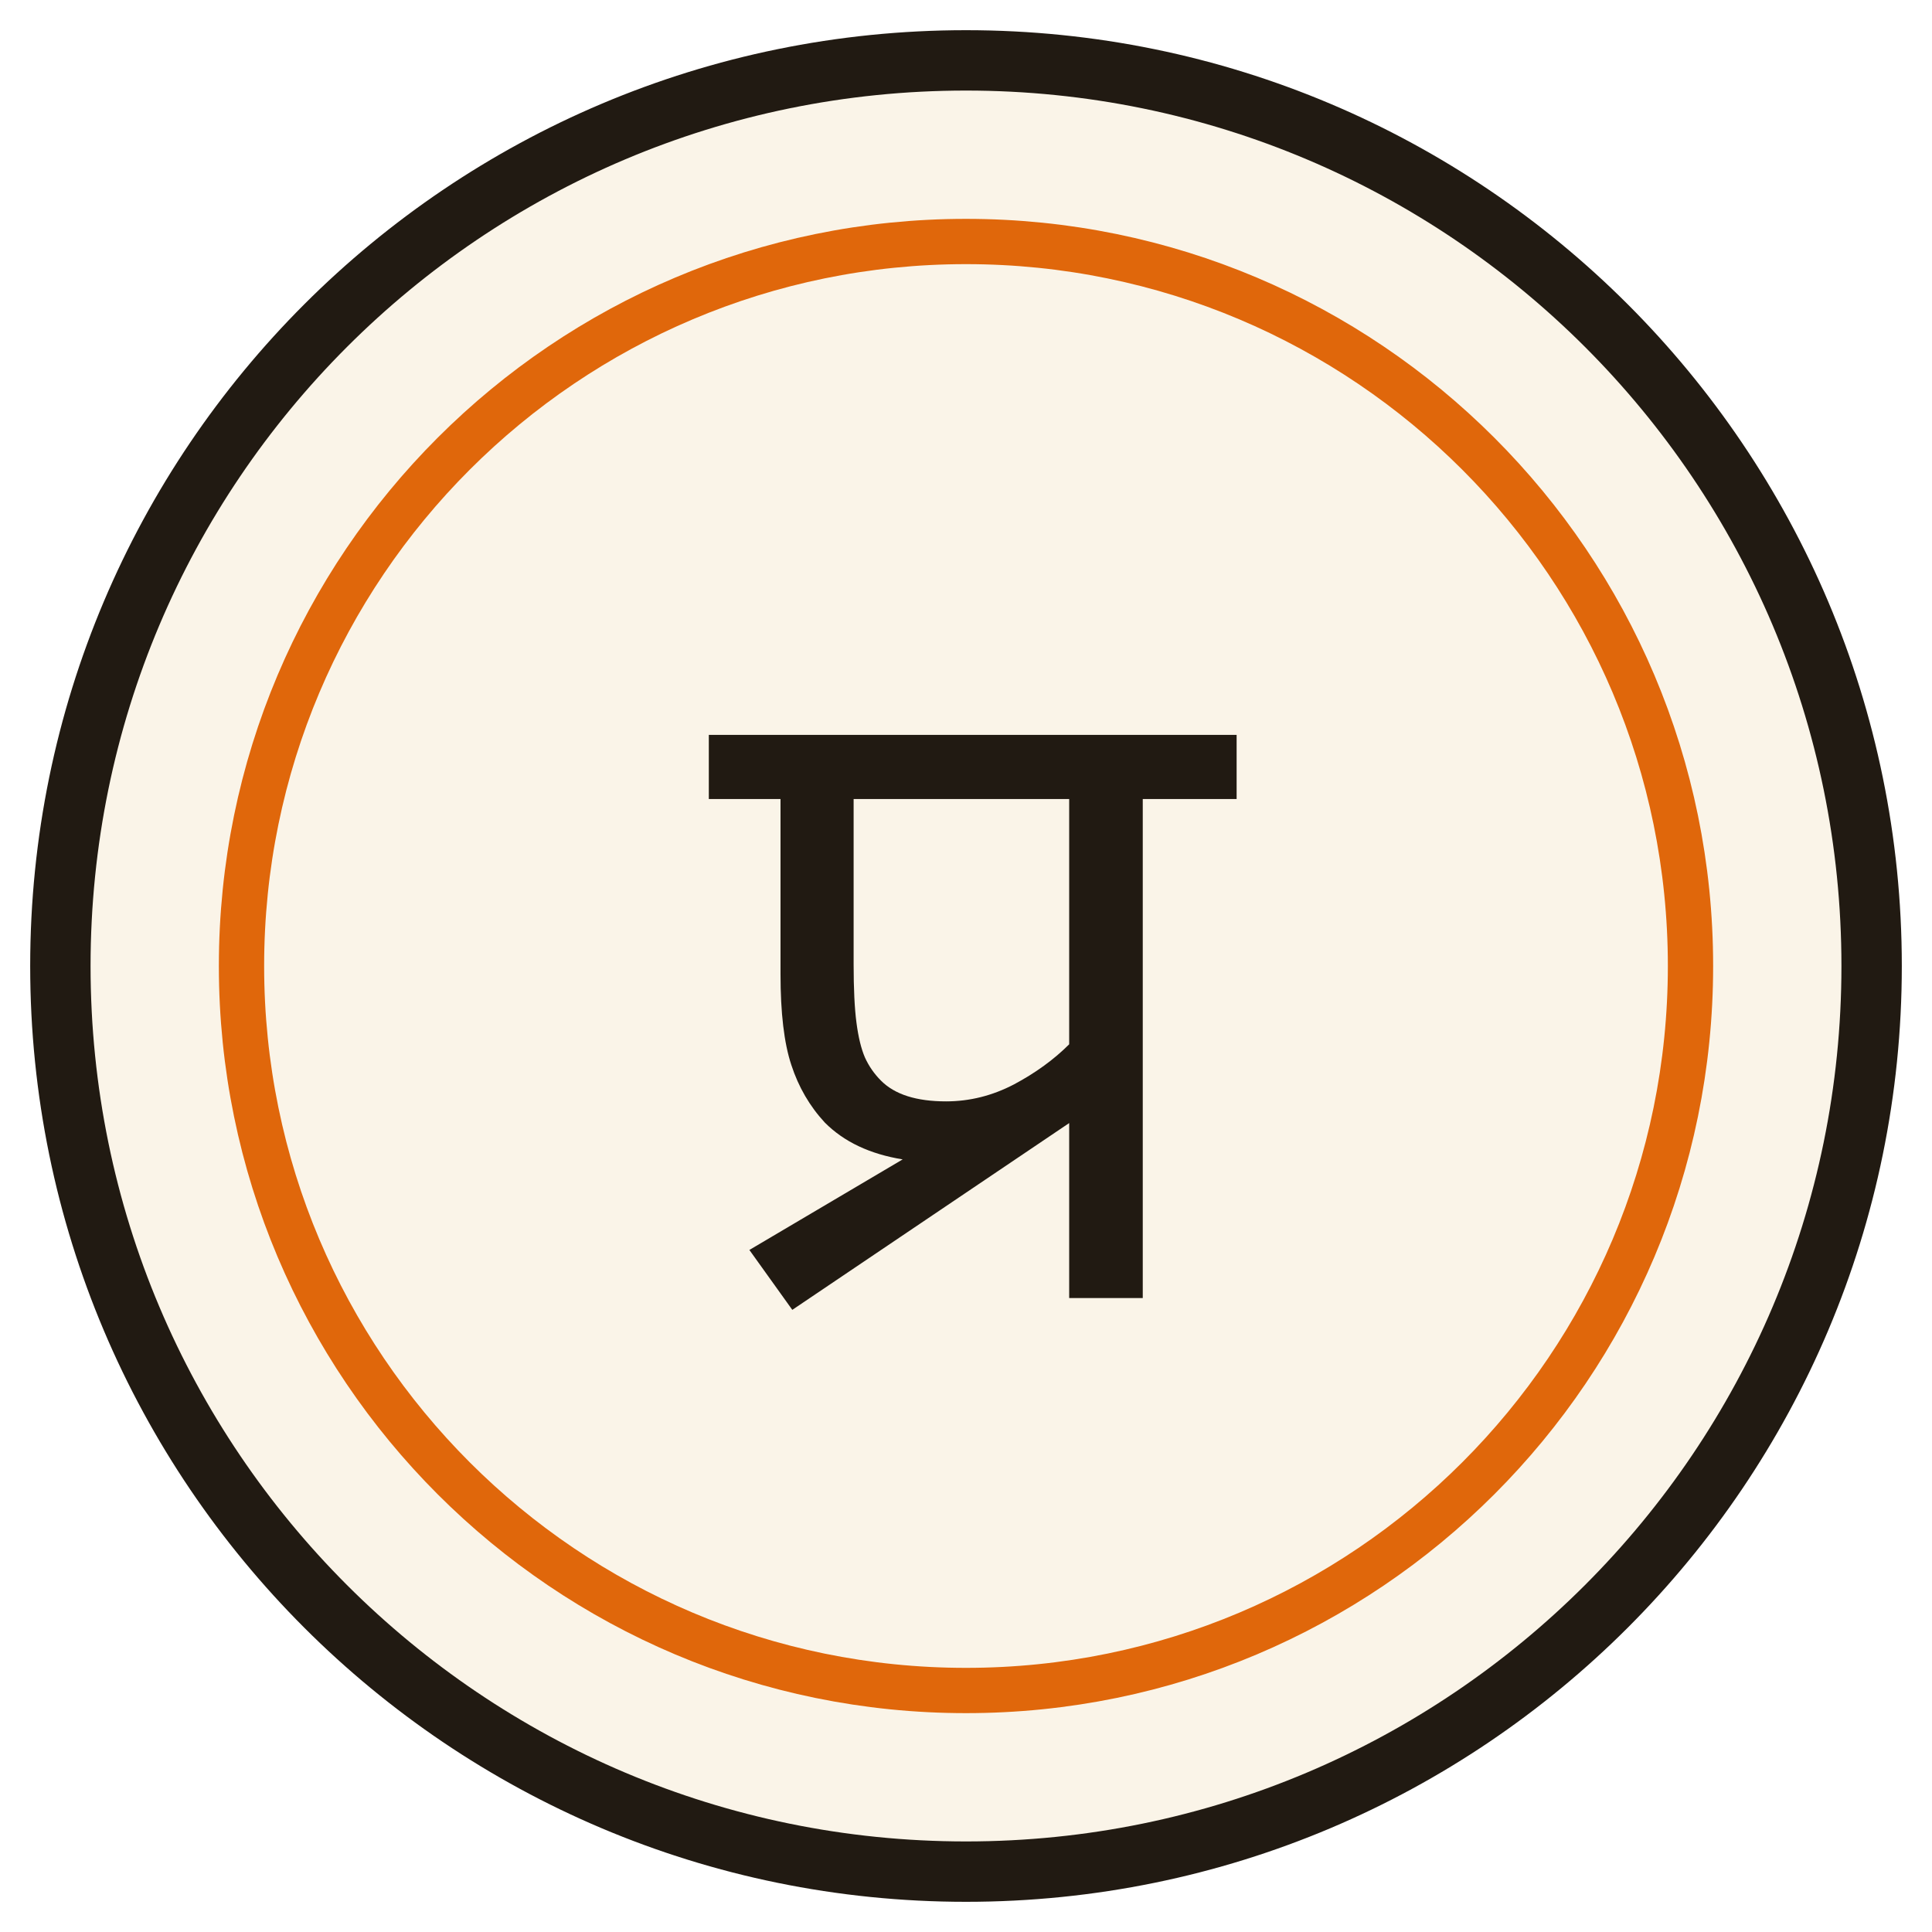
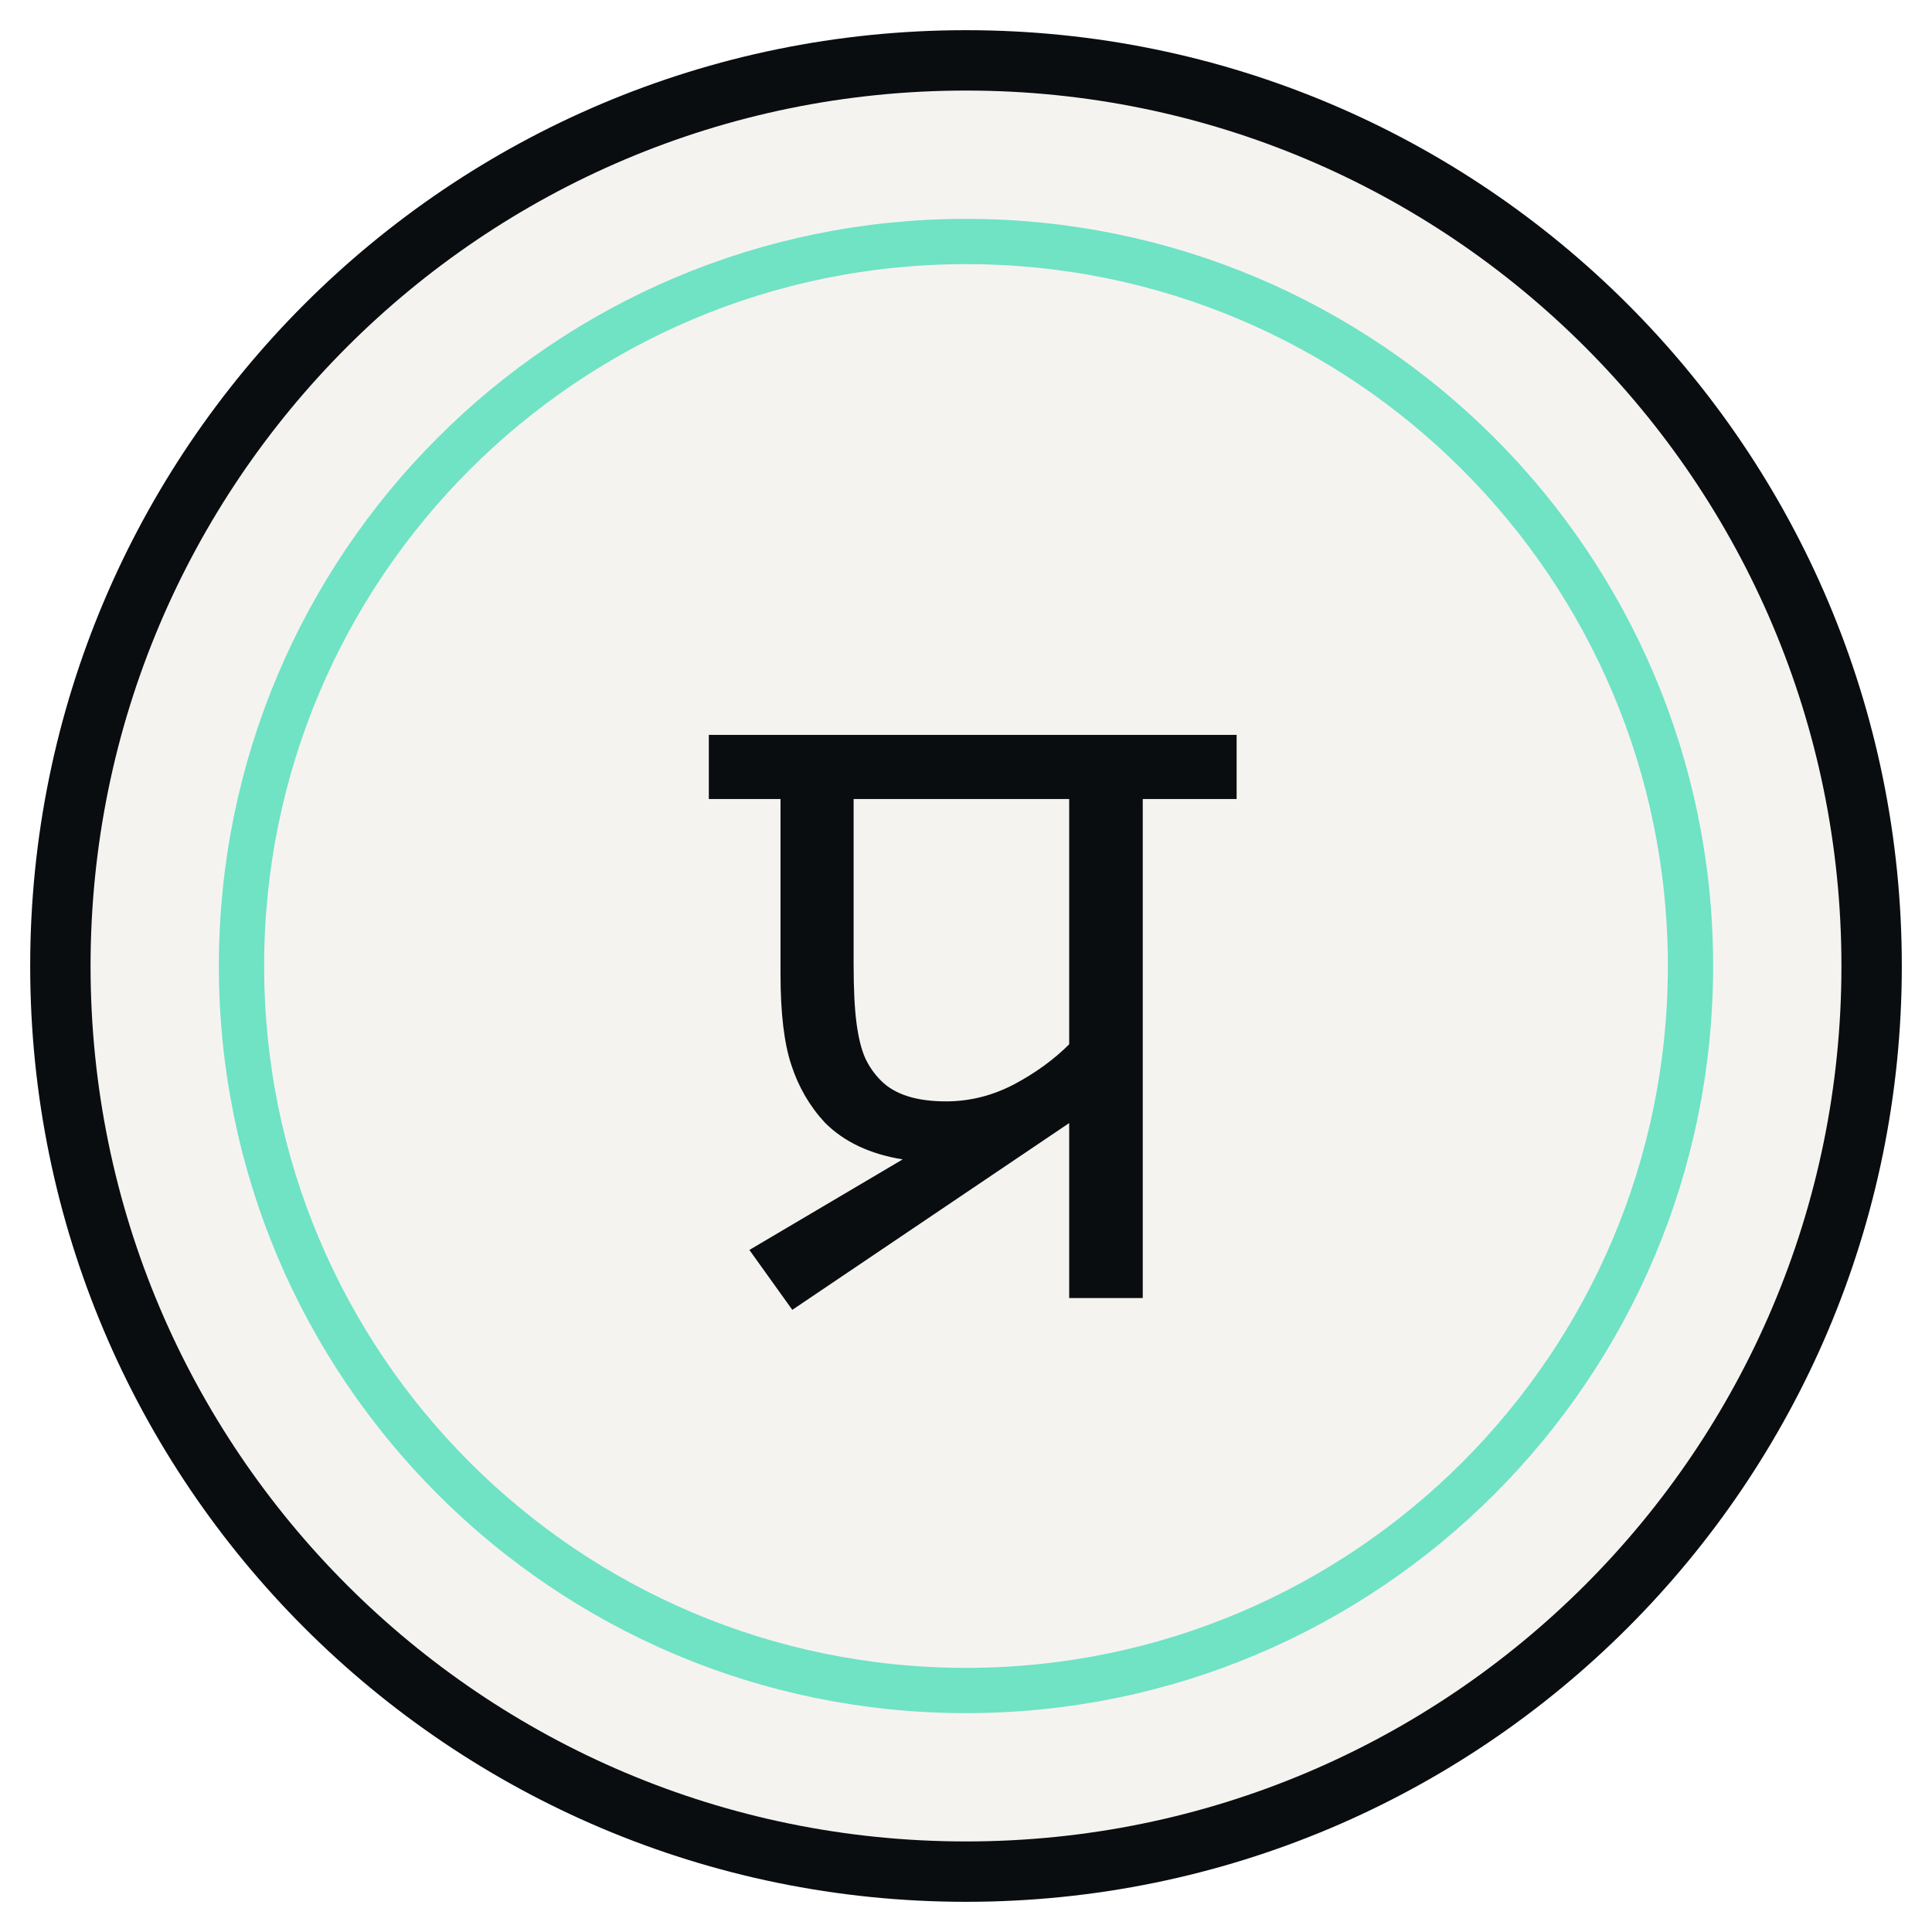
<svg xmlns="http://www.w3.org/2000/svg" width="64" height="64" viewBox="0 0 64 64">
-   <circle cx="32" cy="32" r="30" fill="#FAF4E8" stroke="#211A12" stroke-width="2" />
-   <circle cx="32" cy="32" r="24" fill="none" stroke="#E0670B" stroke-width="1.5" />
-   <text x="32" y="43" text-anchor="middle" font-family="Noto Sans Devanagari, Tiro Devanagari Hindi, serif" font-size="30" fill="#211A12">प्र</text>
+   <circle cx="32" cy="32" r="30" fill="#F5F3F0" stroke="#0A0D10" stroke-width="2" />
+   <circle cx="32" cy="32" r="24" fill="none" stroke="#6FE3C4" stroke-width="1.5" />
+   <text x="32" y="43" text-anchor="middle" font-family="Noto Sans Devanagari, Tiro Devanagari Hindi, serif" font-size="30" fill="#0A0D10">प्र</text>
</svg>
